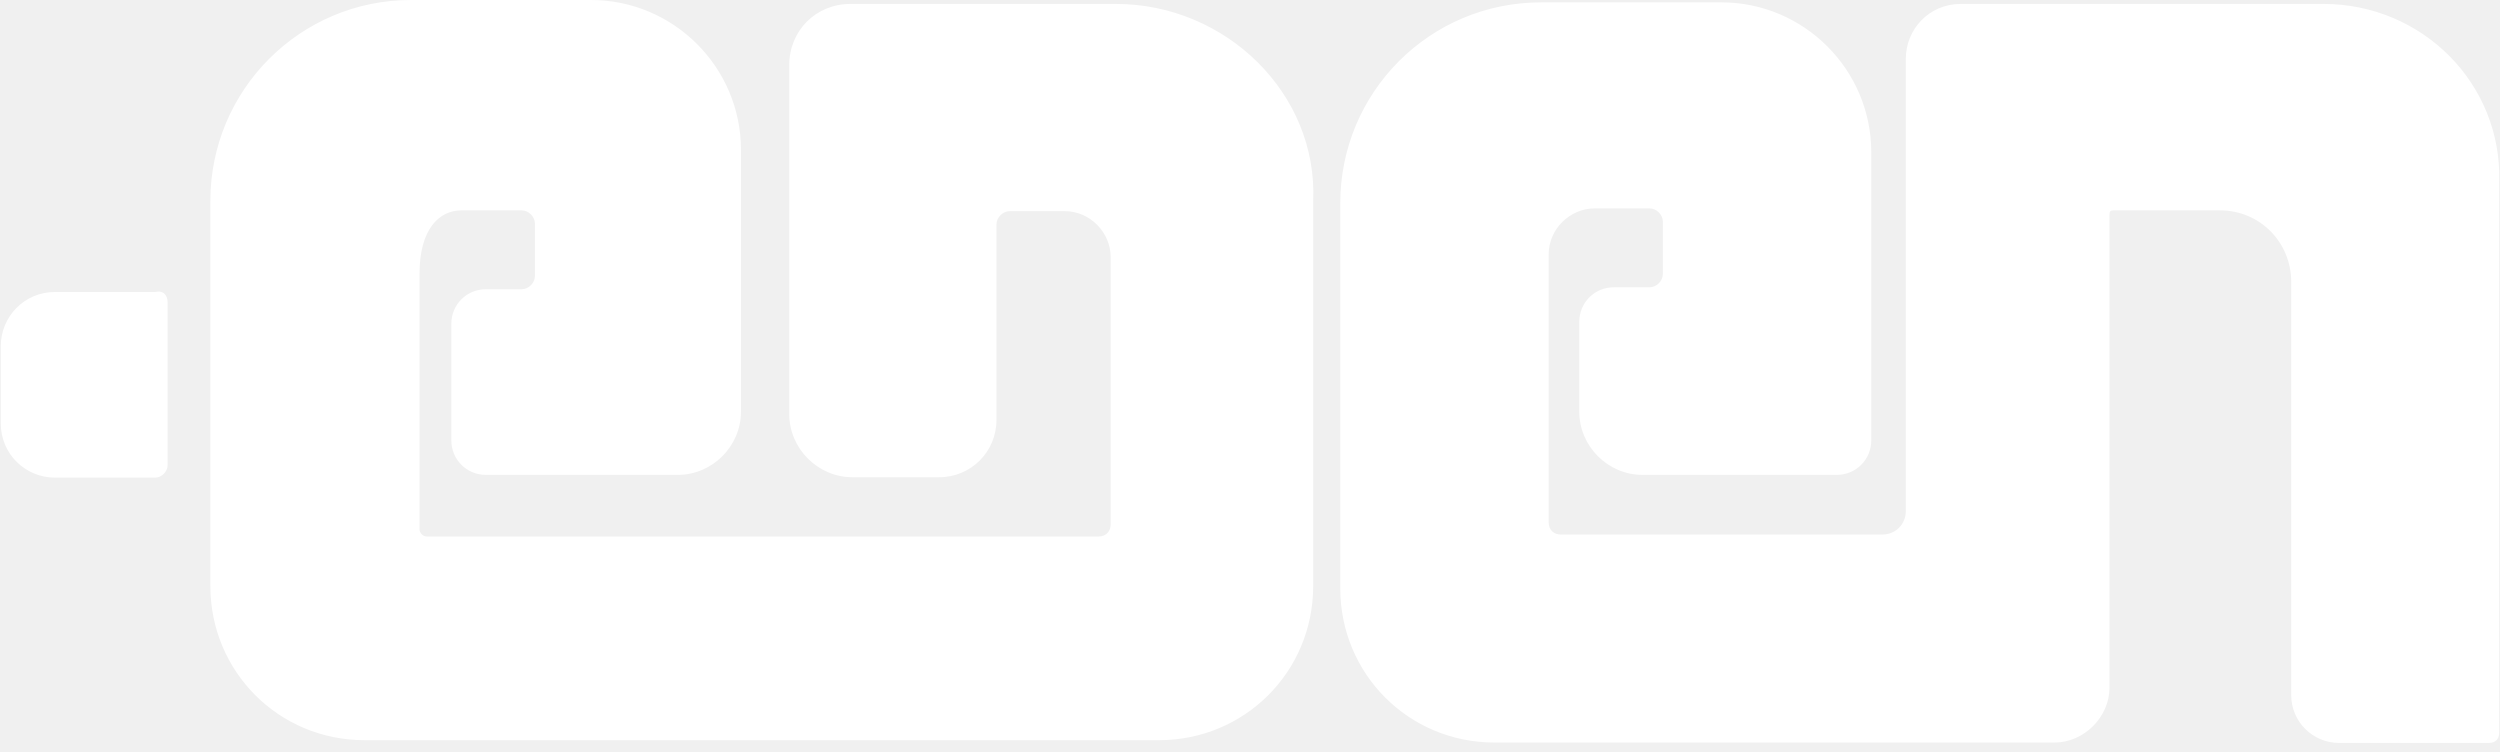
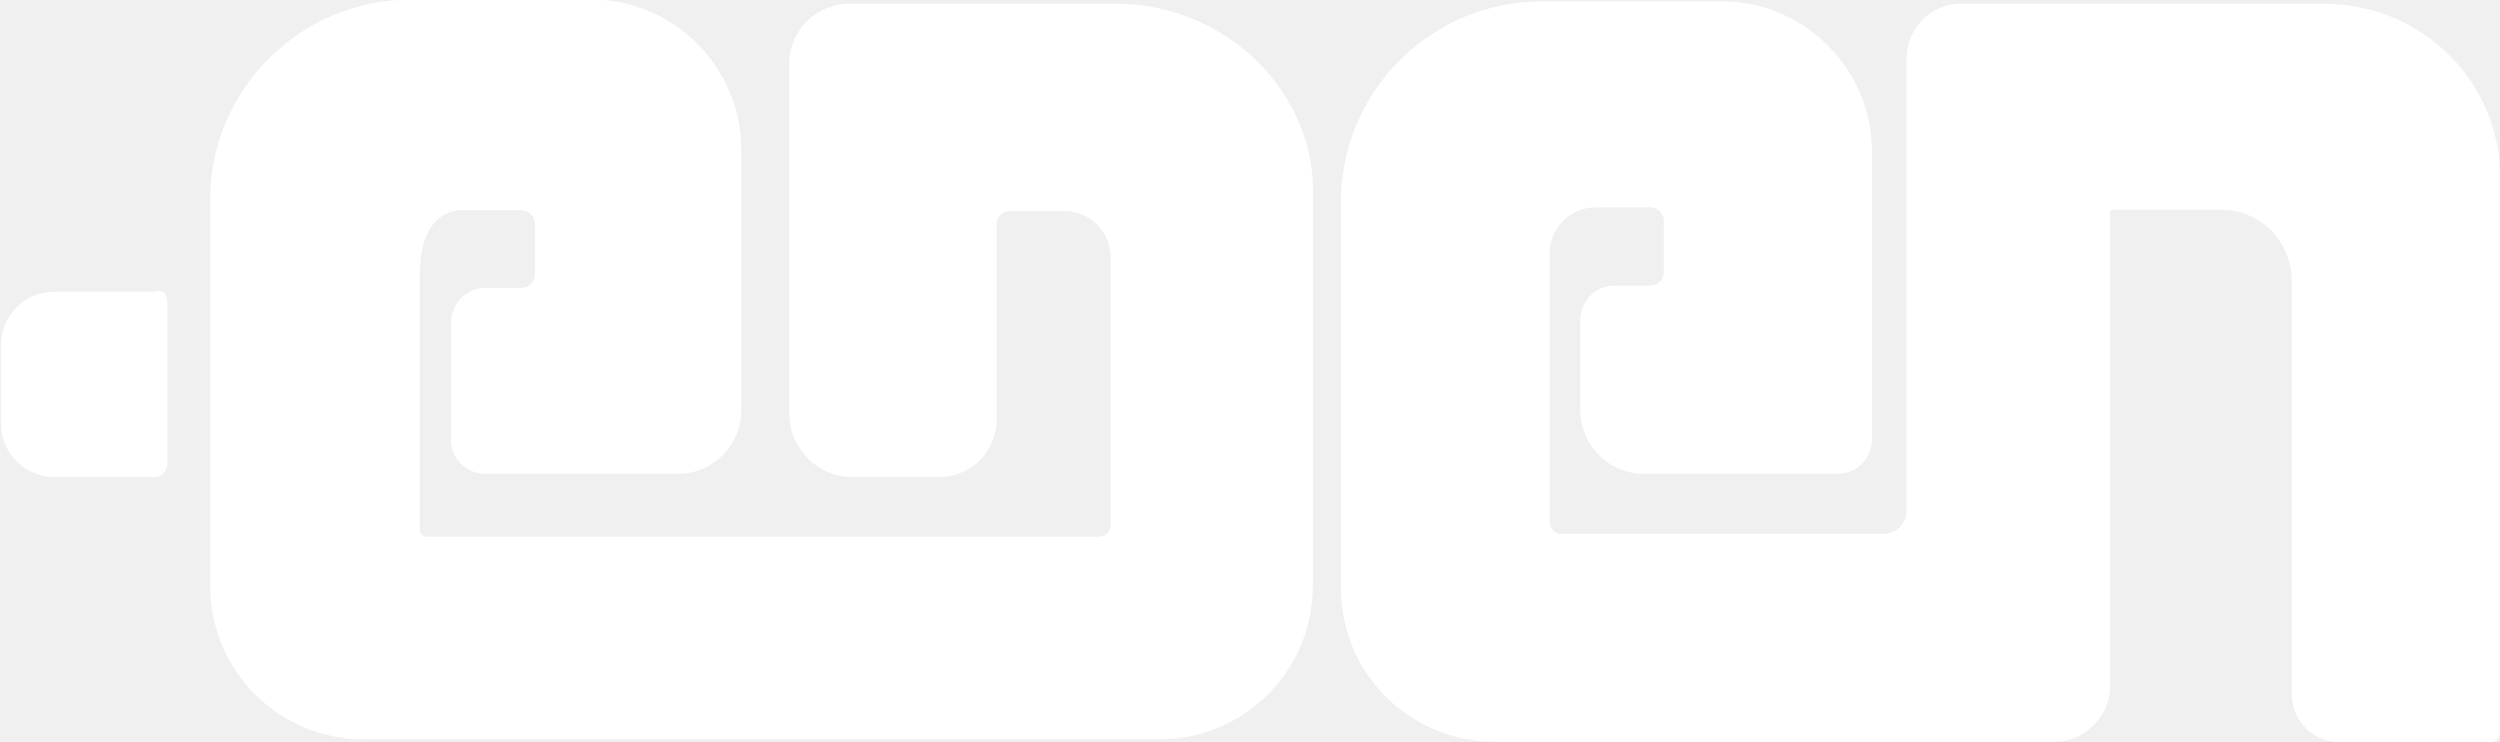
- <svg xmlns="http://www.w3.org/2000/svg" version="1.1" id="Calque_1" x="0px" y="0px" viewBox="0 0 637 191.4" style="enable-background:new 0 0 637 191.4;" xml:space="preserve">
+ <svg xmlns="http://www.w3.org/2000/svg" version="1.1" id="Calque_1" x="0px" y="0px" viewBox="0 0 536.6 159.2" style="enable-background:new 0 0 536.6 159.2;" xml:space="preserve">
  <style type="text/css">
	.st0{display:none;opacity:0.12;fill:#FFFFFF;enable-background:new    ;}
	.st1{display:none;}
	.st2{display:inline;opacity:0.26;fill:#FFFFFF;enable-background:new    ;}
	.st3{fill:#FFFFFF;}
</style>
  <g>
-     <path class="st0" d="M429.2,70.7c0,0.3-0.3,1-1,1c-5.7,0.3-10.7,0.3-15.3,0.8c-9.1,0.8-9.9,1.6-9.9,10.4c0,9.1,0.3,18.2,0,27.6   c-0.3,9.9,0.3,11.2,10.4,11.2c17.9,0,35.9,0,53.8,0c8.1,0,9.1-1,9.1-9.6c0-22.9,0-45.8,0-68.7c0-7.3,0-14,0-21.3   c-0.3-11.2-4.9-16.9-16.1-18.7c-6.8-1-14-1.8-21.1-1.8c-13.3-0.3-27.1,0-40.3-0.3s-25.2,3.9-36.7,10.4   c-8.3,4.7-14.6,11.4-16.4,21.1c-1.6,6.8-2.6,14-3.1,21.1c-0.8,26.8-1,53.3-0.8,80.1c0,9.6,0.8,19,3.1,28.4   c5.5,21.1,16.4,28.9,38.2,28.9c30.4,0,61.4,0.3,91.8,0.3c17.2,0,34.3-0.3,51.5-0.8c9.6,0,13.3-3.9,13.3-13.3c0-1.6,0-2.6,0-4.2   c0-30.4,0-61.4,0.3-91.8c0-9.1,0.8-17.9,1-27.1c0-0.3,0.3-1,1-1c9.9,0,18.7-0.8,27.6,0.3c8.3,0.8,14,6.5,15.6,14.8   c0.8,6,1,12.2,1,18.2c0,26-0.3,51.8-0.8,77.8c0,4.7-0.3,9.6,0.3,14c1,9.1,5.7,12.5,15.3,12.5c8.3,0,16.9-0.3,25.2-0.3   c2.6,0,5.5-0.3,8.8-0.8c0.3,0,0.8-0.3,0.8-1c0.8-8.3,1.6-16.1,1.6-23.9c0-42.4-0.3-84.3-0.8-126.7c0-3.4-0.3-6.8-0.8-9.9   c-1.6-11.2-7.5-18.7-17.9-22.6c-5.7-1.8-11.7-3.4-17.4-3.4c-32.5-0.3-64.8-0.3-97.3,0c-13,0-16.9,3.4-17.9,16.4c0,1.6,0,3.4,0,4.9   c0,29.4,0,58.8-0.3,88.2c0,6,0,12.2-0.3,18.2c-0.8,8.1-1.6,9.1-9.9,9.6c-22.6,0.3-45.5,0.3-67.9,0.3c-3.9,0-7.5-1-11.2-1.8   c-0.3,0-0.8-0.3-0.8-0.8c-0.3-1.8-0.8-3.4-0.8-4.7c-0.3-21.1-0.8-41.9-1-62.7c0-2.6,0.3-5.5,1.8-7.5c1.6-2.3,3.9-5.7,6-5.7   c8.8-0.3,17.9-0.3,27.1,0c0.3,0,1,0.3,1,1V71h0V70.7z M125.9,72.8c-0.8,0-1.6,0-1.8,0c-7.5,0.8-8.3,1.6-8.3,9.1   c0,10.7-0.3,21.3-0.8,32.5c0,3.9,1.8,5.7,5.5,6.5c1.8,0.3,4.2,0.3,6,0.3c17.4,0,35.1,0,52.5,0c8.8,0,9.9-1,9.9-9.9   c0-27.6-0.3-54.6-0.3-81.9c0-4.2-0.3-8.1-1-12.2c-1-8.3-5.7-13.8-14-14.6c-6.8-0.8-13.3-1.8-20.3-1.8c-13.8-0.3-27.8,0-41.6-0.3   c-13.3-0.3-25.2,3.9-36.7,9.9C66.6,15.1,60.3,21.8,58,31c-1.6,6.5-2.6,13.3-3.1,19.8c-0.8,27.8-1,55.4-0.8,83.2   c0,13,1,25.5,7.3,37.5c5.7,11.4,15.3,16.4,27.6,17.9c2.3,0.3,4.7,0,7.3,0c58,0,116,0,174,0c9.6,0,19,0,28.4,0   c14.8-0.3,25.5-6.8,31.7-21.1c4.9-11.7,5.7-24.4,5.7-36.7c0-25.2-0.3-50.7-1-75.9c0-7.3-1-14.8-2.3-22.1c-1-8.1-5.5-14.6-11.7-19.5   C310.6,6,298.9,0.8,285.6,0.3c-19-0.3-38.5-0.3-57.5,0.3c-21.1,1-25.5,5.5-26,26.3c-0.8,27.8-0.3,56.2-0.8,84c0,8.3,1,9.6,9.1,9.6   c18.2,0,36.7,0,54.6,0c1.6,0,3.4,0,4.9-0.3c3.4-0.8,4.9-3.1,4.9-6.5c-0.3-10.7-0.3-21.3-0.8-32.5c0-7.5-1-8.3-8.8-9.1   c-5.5-0.3-10.7-0.8-16.4-1c-0.3,0-1-0.3-1-1V55.1c0-0.3,0.3-1,1-1c7.5-0.3,15.6-0.8,23.1-0.8c6.8,0,9.1,1.6,11.2,8.1   c0.8,2.6,1,5.5,1,8.1c0,13.8,0,27.8-0.3,41.6c0,7.5-0.8,15.6-1,23.9c0,0.3-0.3,0.8-0.8,1c-6,0.8-11.4,1.8-16.9,1.8   c-46.8,0-93.9,0-140.7,0c-5.5,0-10.7-1-16.1-1.8c-0.3,0-0.8-0.3-0.8-0.8c-0.3-1.8-0.8-3.1-0.8-4.2c-0.3-21.3-0.8-42.4-1-63.7   c0-2.6,0.8-5.5,1.8-7.5c1.6-2.3,3.9-5.5,6-5.7c3.9-0.3,8.1-0.8,11.7-0.8C125.9,66.3,125.4,60.6,125.9,72.8z M40.8,122.2   c0.3,0,0.8-0.3,0.8-1c0.3-16.1,0.8-31.2,0.8-46c0-4.2-2.6-6.8-7.3-6.8c-7.3-0.3-14-0.8-21.3-0.3C7.8,68.4,2.3,72,1.6,78   C0,89.2,0,100.1,0,111.3c0,5.5,3.4,9.6,9.1,10.4C19,123,28.9,123.5,40.8,122.2z" />
+     <path class="st0" d="M361.5,59.5c0,0.2-0.2,0.9-0.9,0.9c-4.8,0.2-9,0.2-12.9,0.7c-7.7,0.7-8.3,1.3-8.3,8.8c0,7.7,0.2,15.3,0,23.2   c-0.2,8.3,0.2,9.4,8.8,9.4c15.1,0,30.2,0,45.4,0c6.8,0,7.7-0.9,7.7-8.1c0-19.3,0-38.6,0-57.8c0-6.1,0-11.8,0-18   C401,9.1,397,4.3,387.6,2.7c-5.7-0.9-11.8-1.5-17.7-1.5c-11.2-0.2-22.8,0-34-0.2S314.7,4.3,305,9.7c-7,3.9-12.3,9.6-13.8,17.7   c-1.3,5.7-2.2,11.8-2.6,17.7c-0.7,22.6-0.9,44.9-0.7,67.5c0,8.1,0.7,16,2.6,23.9c4.6,17.7,13.8,24.3,32.2,24.3   c25.6,0,51.7,0.2,77.3,0.2c14.5,0,28.9-0.2,43.4-0.7c8.1,0,11.2-3.3,11.2-11.2c0-1.3,0-2.2,0-3.5c0-25.6,0-51.7,0.2-77.3   c0-7.7,0.7-15.1,0.9-22.8c0-0.2,0.2-0.9,0.9-0.9c8.3,0,15.8-0.7,23.2,0.2c7,0.7,11.8,5.5,13.1,12.5c0.7,5,0.9,10.3,0.9,15.3   c0,21.9-0.2,43.6-0.7,65.5c0,3.9-0.2,8.1,0.2,11.8c0.9,7.7,4.8,10.5,12.9,10.5c7,0,14.2-0.2,21.3-0.2c2.2,0,4.6-0.2,7.5-0.7   c0.2,0,0.7-0.2,0.7-0.9c0.7-7,1.3-13.6,1.3-20.2c0-35.7-0.2-71-0.7-106.7c0-2.8-0.2-5.7-0.7-8.3c-1.3-9.4-6.4-15.8-15.1-19.1   c-4.8-1.5-9.9-2.8-14.7-2.8c-27.4-0.2-54.6-0.2-82,0c-11,0-14.2,2.8-15.1,13.8c0,1.3,0,2.8,0,4.2c0,24.8,0,49.5-0.2,74.3   c0,5,0,10.3-0.2,15.3c-0.7,6.8-1.3,7.7-8.3,8.1c-19.1,0.2-38.3,0.2-57.2,0.2c-3.3,0-6.4-0.9-9.4-1.5c-0.2,0-0.7-0.2-0.7-0.7   c-0.2-1.5-0.7-2.8-0.7-3.9c-0.2-17.7-0.7-35.3-0.9-52.8c0-2.2,0.2-4.6,1.5-6.4c1.3-2,3.3-4.8,5-4.8c7.4-0.2,15.1-0.2,22.8,0   c0.2,0,0.9,0.2,0.9,0.9v11.2h0V59.5z M106.1,61.2c-0.7,0-1.3,0-1.5,0c-6.4,0.7-7,1.3-7,7.7c0,9-0.2,18-0.7,27.4   c0,3.3,1.5,4.8,4.6,5.5c1.5,0.2,3.5,0.2,5,0.2c14.7,0,29.6,0,44.3,0c7.5,0,8.3-0.9,8.3-8.3c0-23.2-0.2-46-0.2-69   c0-3.5-0.2-6.8-0.9-10.3c-0.9-7-4.8-11.6-11.8-12.3c-5.7-0.7-11.2-1.5-17.1-1.5c-11.6-0.2-23.4,0-35.1-0.2   C82.8,0.1,72.7,3.6,63.1,8.6c-7,3.9-12.3,9.6-14.2,17.3c-1.3,5.5-2.2,11.2-2.6,16.7c-0.7,23.4-0.9,46.7-0.7,70.1   c0,11,0.9,21.5,6.1,31.6c4.8,9.6,12.9,13.8,23.2,15.1c2,0.2,3.9,0,6.1,0c48.9,0,97.7,0,146.6,0c8.1,0,16,0,23.9,0   c12.5-0.2,21.5-5.7,26.7-17.7c4.2-9.9,4.8-20.6,4.8-30.9c0-21.3-0.2-42.7-0.9-64c0-6.1-0.9-12.5-2-18.6c-0.9-6.8-4.6-12.3-9.9-16.4   c-8.8-6.8-18.6-11.2-29.8-11.6c-16-0.2-32.4-0.2-48.4,0.2c-17.7,0.9-21.5,4.6-21.9,22.1c-0.7,23.4-0.2,47.3-0.7,70.8   c0,7,0.9,8.1,7.7,8.1c15.3,0,30.9,0,46,0c1.3,0,2.8,0,4.2-0.2c2.8-0.7,4.2-2.6,4.2-5.5c-0.2-9-0.2-18-0.7-27.4c0-6.4-0.9-7-7.4-7.7   c-4.6-0.2-9-0.7-13.8-0.9c-0.2,0-0.9-0.2-0.9-0.9V46.3c0-0.2,0.2-0.9,0.9-0.9c6.4-0.2,13.1-0.7,19.5-0.7c5.7,0,7.7,1.3,9.4,6.8   c0.7,2.2,0.9,4.6,0.9,6.8c0,11.6,0,23.4-0.2,35.1c0,6.4-0.7,13.1-0.9,20.2c0,0.2-0.2,0.7-0.7,0.9c-5,0.7-9.6,1.5-14.2,1.5   c-39.4,0-79.1,0-118.5,0c-4.6,0-9-0.9-13.6-1.5c-0.2,0-0.7-0.2-0.7-0.7c-0.2-1.5-0.7-2.6-0.7-3.5c-0.2-18-0.7-35.7-0.9-53.7   c0-2.2,0.7-4.6,1.5-6.4c1.3-2,3.3-4.6,5-4.8c3.3-0.2,6.8-0.7,9.9-0.7C106.1,55.8,105.6,50.9,106.1,61.2z M34.4,102.9   c0.2,0,0.7-0.2,0.7-0.9c0.2-13.6,0.7-26.3,0.7-38.8c0-3.5-2.2-5.7-6.1-5.7c-6.1-0.2-11.8-0.7-18-0.2c-5,0.2-9.6,3.3-10.3,8.3   C0,75,0,84.2,0,93.7c0,4.6,2.8,8.1,7.7,8.8C16,103.5,24.3,104,34.4,102.9z" />
    <g class="st1">
-       <path class="st2" d="M429.2,70.7V55.7c0-0.3-0.3-1-1-1c-9.1,0-18.2-0.3-27.1,0c-2.3,0-4.7,3.4-6,5.7c-1,2.3-1.8,4.9-1.8,7.5    c0.3,21.1,0.8,41.9,1,62.7c0,1.6,0.3,3.1,0.8,4.7c0,0.3,0.3,0.8,0.8,0.8c3.9,0.8,7.5,1.8,11.2,1.8c22.6,0,45.5,0,67.9-0.3    c8.3,0,9.1-1,9.9-9.6c0.3-6,0.3-12.2,0.3-18.2c0-29.4,0-58.8,0.3-88.2c0-1.6,0-3.4,0-4.9c1-13,4.9-16.4,17.9-16.4    c32.5,0,64.8,0,97.3,0c6,0,12.2,1.6,17.4,3.4c10.4,3.9,16.4,11.4,17.9,22.6c0.3,3.4,0.8,6.8,0.8,9.9c0.3,42.4,0.8,84.3,0.8,126.7    c0,7.5-0.8,15.6-1.6,23.9c0,0.3-0.3,0.8-0.8,1c-3.4,0.3-6,0.8-8.8,0.8c-8.3,0.3-16.9,0.3-25.2,0.3c-9.1,0-13.8-3.4-15.3-12.5    c-0.8-4.7-0.3-9.6-0.3-14c0-26,0.3-51.8,0.8-77.8c0-6-0.3-12.2-1-18.2c-1-8.8-6.8-14-15.6-14.8c-8.8-0.8-17.4-0.3-27.6-0.3    c-0.3,0-1,0.3-1,1c-0.3,9.1-1,17.9-1,27.1c-0.3,30.4-0.3,61.4-0.3,91.8c0,1.6,0,2.6,0,4.2c-0.3,9.9-3.9,13.3-13.3,13.3    c-17.2,0.3-34.3,0.8-51.5,0.8c-30.4,0-61.4-0.3-91.8-0.3c-21.8,0-32.8-8.1-38.2-28.9c-2.3-9.1-3.1-18.7-3.1-28.4    c0-26.8,0.3-53.3,0.8-80.1c0-6.8,1-14,3.1-21.1c2.3-9.6,8.3-16.1,16.4-21.1C373.5,3.1,385.2-1,398.7-0.8c13.3,0.3,27.1,0,40.3,0.3    c6.8,0,14,0.8,21.1,1.8c11.2,1.8,15.6,7.5,16.1,18.7c0.3,7.3,0,14,0,21.3c0,22.9,0,45.8,0,68.7c0,8.3-1,9.6-9.1,9.6    c-17.9,0-35.9,0-53.8,0c-9.9,0-10.7-1-10.4-11.2c0.3-9.1,0-18.2,0-27.6c0-8.8,0.8-9.6,9.9-10.4c4.7-0.3,9.6-0.8,15.3-0.8    C428.6,72,429.2,71.5,429.2,70.7z" />
-       <path class="st2" d="M125.9,72.8c-0.3-12.2-0.3-6.8-0.8-18.7c-3.9,0-8.1,0.3-11.7,0.8c-2.3,0.3-4.7,3.4-6,5.7    c-1,2.3-1.8,4.9-1.8,7.5c0.3,21.3,0.8,42.4,1,63.7c0,1,0.3,2.3,0.8,4.2c0,0.3,0.3,0.8,0.8,0.8c5.5,0.8,10.7,1.6,16.1,1.8    c46.8,0,93.9,0,140.7,0c5.5,0,10.7-1,16.9-1.8c0.3,0,0.8-0.3,0.8-1c0.3-8.3,1-16.1,1-23.9C284,98.1,284,84,284,70.2    c0-2.6,0-5.5-1-8.1c-1.8-6.5-3.9-8.1-11.2-8.1c-7.5,0-15.3,0.3-23.1,0.8c-0.3,0-1,0.3-1,1v14.8c0,0.3,0.3,1,1,1    c5.7,0.3,11.2,0.8,16.4,1c7.5,0.8,8.8,1.6,8.8,9.1c0,10.7,0.3,21.3,0.8,32.5c0,3.9-1.6,5.7-4.9,6.5c-1.6,0.3-3.4,0.3-4.9,0.3    c-18.2,0-36.7,0-54.6,0c-8.1,0-9.1-1-9.1-9.6c0-27.8,0-56.2,0.8-84c0.3-21.1,4.9-25.5,26-26.3c19-0.8,38.5-1,57.5-0.3    c13,0.3,24.7,5.7,35.4,13.8c6.5,4.9,10.7,11.4,11.7,19.5c1,7.3,1.8,14.8,2.3,22.1c0.3,25.2,0.8,50.7,1,75.9    c0,12.5-0.3,24.7-5.7,36.7c-6,14-16.9,20.5-31.7,21.1c-9.6,0-19,0-28.4,0c-58,0-116,0-174,0c-2.3,0-4.7,0-7.3,0    c-12.2-1-21.8-6.5-27.6-17.9c-6-11.7-7.3-24.7-7.3-37.5c0-27.8,0.3-55.4,0.8-83.2c0-6.8,1.6-13.3,3.1-19.8    c2.3-9.6,8.3-16.1,16.9-20.5c11.4-6,23.1-10.4,36.7-9.9c13.8,0.3,27.8,0,41.6,0.3c6.8,0,13.3,1,20.3,1.8c8.8,1,13,6.5,14,14.6    c0.3,3.9,1,8.1,1,12.2c0.3,27.6,0.3,54.6,0.3,81.9c0,8.8-1,9.9-9.9,9.9c-17.4,0-35.1,0-52.5,0c-1.8,0-4.2,0-6-0.3    c-3.4-0.8-5.5-2.6-5.5-6.5c0.3-10.7,0.3-21.3,0.8-32.5c0-7.5,1-8.8,8.3-9.1C124.8,72.8,125.4,72.8,125.9,72.8z" />
-       <path class="st2" d="M41.6,121.2c0,0.3-0.3,1-0.8,1c-11.7,1.6-21.8,0.8-31.2-0.8c-5.7-0.8-9.1-4.9-9.1-10.4    c0-11.2,0.3-22.1,1.6-33.3c0.8-6,6.5-9.6,12.2-9.9c6.8-0.3,14,0,21.3,0.3c4.7,0,7.3,2.6,7.3,6.8C42.4,90,41.9,105.1,41.6,121.2z" />
+       <path class="st2" d="M361.5,59.5V46.8c0-0.2-0.2-0.9-0.9-0.9c-7.7,0-15.3-0.2-22.8,0c-2,0-3.9,2.8-5,4.8c-0.9,2-1.5,4.2-1.5,6.4    c0.2,17.7,0.7,35.3,0.9,52.8c0,1.3,0.2,2.6,0.7,3.9c0,0.2,0.2,0.7,0.7,0.7c3.3,0.7,6.4,1.5,9.4,1.5c19.1,0,38.3,0,57.2-0.2    c7,0,7.7-0.9,8.3-8.1c0.2-5,0.2-10.3,0.2-15.3c0-24.8,0-49.5,0.2-74.3c0-1.3,0-2.8,0-4.2c0.9-11,4.2-13.8,15.1-13.8    c27.4,0,54.6,0,82,0c5,0,10.3,1.3,14.7,2.8c8.8,3.3,13.8,9.6,15.1,19.1c0.2,2.8,0.7,5.7,0.7,8.3c0.2,35.7,0.7,71,0.7,106.7    c0,6.4-0.7,13.1-1.3,20.2c0,0.2-0.2,0.7-0.7,0.9c-2.8,0.2-5,0.7-7.5,0.7c-7,0.2-14.2,0.2-21.3,0.2c-7.7,0-11.6-2.8-12.9-10.5    c-0.7-3.9-0.2-8.1-0.2-11.8c0-21.9,0.2-43.6,0.7-65.5c0-5-0.2-10.3-0.9-15.3c-0.9-7.5-5.7-11.8-13.1-12.5    c-7.4-0.7-14.7-0.2-23.2-0.2c-0.2,0-0.9,0.2-0.9,0.9c-0.2,7.7-0.9,15.1-0.9,22.8c-0.2,25.6-0.2,51.7-0.2,77.3c0,1.3,0,2.2,0,3.5    c-0.2,8.3-3.3,11.2-11.2,11.2c-14.5,0.2-28.9,0.7-43.4,0.7c-25.6,0-51.7-0.2-77.3-0.2c-18.4,0-27.6-6.8-32.2-24.3    c-2-7.7-2.6-15.8-2.6-23.9c0-22.6,0.2-44.9,0.7-67.5c0-5.7,0.9-11.8,2.6-17.7c2-8.1,7-13.6,13.8-17.7c9.6-5.5,19.5-9,30.9-8.8    c11.2,0.2,22.8,0,34,0.2c5.7,0,11.8,0.7,17.7,1.5c9.4,1.5,13.1,6.4,13.6,15.8c0.2,6.1,0,11.8,0,18c0,19.3,0,38.6,0,57.8    c0,7-0.9,8.1-7.7,8.1c-15.1,0-30.2,0-45.4,0c-8.3,0-9-0.9-8.8-9.4c0.2-7.7,0-15.3,0-23.2c0-7.5,0.7-8.1,8.3-8.8    c3.9-0.2,8.1-0.7,12.9-0.7C361.1,60.6,361.5,60.1,361.5,59.5z" />
+       <path class="st2" d="M106.1,61.2c-0.2-10.3-0.2-5.7-0.7-15.8c-3.3,0-6.8,0.2-9.9,0.7c-2,0.2-3.9,2.8-5,4.8c-0.9,2-1.5,4.2-1.5,6.4    c0.2,18,0.7,35.7,0.9,53.7c0,0.9,0.2,2,0.7,3.5c0,0.2,0.2,0.7,0.7,0.7c4.6,0.7,9,1.3,13.6,1.5c39.4,0,79.1,0,118.5,0    c4.6,0,9-0.9,14.2-1.5c0.2,0,0.7-0.2,0.7-0.9c0.2-7,0.9-13.6,0.9-20.2c0.2-11.6,0.2-23.4,0.2-35.1c0-2.2,0-4.6-0.9-6.8    c-1.5-5.5-3.3-6.8-9.4-6.8c-6.4,0-12.9,0.2-19.5,0.7c-0.2,0-0.9,0.2-0.9,0.9v12.5c0,0.2,0.2,0.9,0.9,0.9c4.8,0.2,9.4,0.7,13.8,0.9    c6.4,0.7,7.4,1.3,7.4,7.7c0,9,0.2,18,0.7,27.4c0,3.3-1.3,4.8-4.2,5.5c-1.3,0.2-2.8,0.2-4.2,0.2c-15.3,0-30.9,0-46,0    c-6.8,0-7.7-0.9-7.7-8.1c0-23.4,0-47.3,0.7-70.8c0.2-17.7,4.2-21.5,21.9-22.1c16-0.7,32.4-0.9,48.4-0.2c11,0.2,20.8,4.8,29.8,11.6    c5.5,4.2,9,9.6,9.9,16.4c0.9,6.1,1.5,12.5,2,18.6c0.2,21.3,0.7,42.7,0.9,64c0,10.5-0.2,20.8-4.8,30.9c-5,11.8-14.2,17.3-26.7,17.7    c-8.1,0-16,0-23.9,0c-48.9,0-97.7,0-146.6,0c-2,0-3.9,0-6.1,0c-10.3-0.9-18.4-5.5-23.2-15.1c-5-9.9-6.1-20.8-6.1-31.6    c0-23.4,0.2-46.7,0.7-70.1c0-5.7,1.3-11.2,2.6-16.7c2-8.1,7-13.6,14.2-17.3c9.6-5,19.5-8.8,30.9-8.3c11.6,0.2,23.4,0,35.1,0.2    c5.7,0,11.2,0.9,17.1,1.5c7.5,0.9,11,5.5,11.8,12.3c0.2,3.3,0.9,6.8,0.9,10.3c0.2,23.2,0.2,46,0.2,69c0,7.4-0.9,8.3-8.3,8.3    c-14.7,0-29.6,0-44.3,0c-1.5,0-3.5,0-5-0.2c-2.8-0.7-4.6-2.2-4.6-5.5c0.2-9,0.2-18,0.7-27.4c0-6.4,0.9-7.5,7-7.7    C105.2,61.2,105.6,61.2,106.1,61.2z" />
+       <path class="st2" d="M35.1,102c0,0.2-0.2,0.9-0.7,0.9c-9.9,1.3-18.4,0.7-26.3-0.7c-4.8-0.7-7.7-4.2-7.7-8.8c0-9.4,0.2-18.6,1.3-28    c0.7-5,5.5-8.1,10.3-8.3c5.7-0.2,11.8,0,18,0.2c3.9,0,6.1,2.2,6.1,5.7C35.7,75.7,35.3,88.4,35.1,102z" />
    </g>
-     <path class="st3" d="M42.7,77v41.6c0,1.6-1.6,3.1-3.1,3.1H14c-7.5,0-13.8-6-13.8-13.8V88.2c0-7.5,6-13.8,13.8-13.8h25.5   C41.6,73.9,42.7,75.2,42.7,77z M592,1h-7.3h-46.6h-38.5c-8.1,0-14,6.5-14,14v38.5v76.7c0,3.4-2.6,6-6,6h-81.9c-1.6,0-3.1-1-3.1-3.1   V64.8c0-6.5,5.5-11.7,11.7-11.7h14c1.8,0,3.4,1.6,3.4,3.4v13.3c0,1.8-1.6,3.4-3.4,3.4h-9.1c-4.9,0-8.8,3.9-8.8,8.8v22.9   c0,8.8,7.3,16.1,16.1,16.1h5.5h44c4.9,0,8.8-3.9,8.8-8.8V68.7V53.3V38.8c0-21.1-17.2-38.2-38.2-38.2H424h-29.7h-1.6   c-28.4,0-51.2,22.9-51.2,51.2v1.6v83.2v13.3c0,21.8,17.4,39.3,39.3,39.3H394h91h38.5c7.5,0,14-6.5,14-14V54.6c0-0.8,0.3-1,1-1h27.1   c10.4,0,18.2,8.3,18.2,18.2v105.3c0,6.8,5.5,12.2,12.2,12.2h38.2c1.6,0,2.6-1,2.6-2.6V53.6v-7.3C637.5,21.3,617.2,1,592,1z    M284.3,1h-1h-29.7h-36.9c-8.8,0-15.6,6.8-15.6,15.6v36.9v20.3v31.7c0,8.8,7.3,16.1,16.1,16.1h22.1c8.1,0,14.6-6.5,14.6-14.6V57.2   c0-1.8,1.6-3.4,3.4-3.4h14c6.5,0,11.7,5.5,11.7,11.7v68.1c0,1.6-1,3.1-3.1,3.1h-31.5H141.2h-32.5c-1,0-1.8-1-1.8-1.8V69.7   c0-11.2,4.9-16.1,10.7-16.1h15.3c1.8,0,3.4,1.6,3.4,3.4v13.3c0,1.8-1.6,3.4-3.4,3.4h-9.1c-4.9,0-8.8,3.9-8.8,8.8v29.7   c0,4.9,3.9,8.8,8.8,8.8H136h36.7c8.8,0,16.1-7.3,16.1-16.1V73.1V52.8V38.2c0-21.1-17.2-38.2-38.2-38.2H136h-29.7h-1.6   C76.5,0,53.6,22.9,53.6,51.2v6.5V141v8.3c0,21.8,17.4,39.3,39.3,39.3h13.3h34.3h107.2h34.3h13.3c21.8,0,39.3-17.4,39.3-39.3V136   V52.8v-1.6C335.8,23.9,312.4,1,284.3,1z" />
+     <path class="st3" d="M35.9,64.7v35.1c0,1.3-1.3,2.6-2.6,2.6H11.8c-6.4,0-11.6-5-11.6-11.6V74.2c0-6.4,5-11.6,11.6-11.6h21.5   C35.1,62.1,35.9,63.2,35.9,64.7z M498.7,0.8h-6.1h-39.2h-32.4c-6.8,0-11.8,5.5-11.8,11.8V45v64.6c0,2.8-2.2,5-5,5h-69   c-1.3,0-2.6-0.9-2.6-2.6V54.4c0-5.5,4.6-9.9,9.9-9.9h11.8c1.5,0,2.8,1.3,2.8,2.8v11.2c0,1.5-1.3,2.8-2.8,2.8h-7.7   c-4.2,0-7.4,3.3-7.4,7.5v19.3c0,7.4,6.1,13.6,13.6,13.6h4.6h37c4.2,0,7.4-3.3,7.4-7.5V57.7V44.8V32.5c0-17.7-14.5-32.2-32.2-32.2   h-12.3h-25h-1.3c-23.9,0-43.2,19.3-43.2,43.2v1.3v70.1v11.2c0,18.4,14.7,33.1,33.1,33.1H332h76.7h32.4c6.4,0,11.8-5.5,11.8-11.8   V45.9c0-0.7,0.2-0.9,0.9-0.9h22.8c8.8,0,15.3,7,15.3,15.3v88.7c0,5.7,4.6,10.3,10.3,10.3h32.2c1.3,0,2.2-0.9,2.2-2.2V45v-6.1   C537.1,17.8,520,0.8,498.7,0.8z M239.5,0.8h-0.9h-25h-31.1c-7.4,0-13.1,5.7-13.1,13.1V45v17.1v26.7c0,7.4,6.1,13.6,13.6,13.6h18.6   c6.8,0,12.3-5.5,12.3-12.3V48.1c0-1.5,1.3-2.8,2.8-2.8h11.8c5.5,0,9.9,4.6,9.9,9.9v57.4c0,1.3-0.9,2.6-2.6,2.6h-26.5H119H91.6   c-0.9,0-1.5-0.9-1.5-1.5v-55c0-9.4,4.2-13.6,9-13.6H112c1.5,0,2.8,1.3,2.8,2.8V59c0,1.5-1.3,2.8-2.8,2.8h-7.7   c-4.2,0-7.5,3.3-7.5,7.5v25c0,4.2,3.3,7.4,7.5,7.4h10.3h30.9c7.5,0,13.6-6.1,13.6-13.6V61.4V44.4V32.1c0-17.7-14.5-32.2-32.2-32.2   h-12.3h-25h-1.3C64.4-0.1,45.1,19.2,45.1,43v5.5v70.1v7c0,18.4,14.7,33.1,33.1,33.1h11.2h28.9h90.3h28.9h11.2   c18.4,0,33.1-14.7,33.1-33.1v-11.2V44.4V43C282.9,20,263.2,0.8,239.5,0.8z" />
  </g>
</svg>
